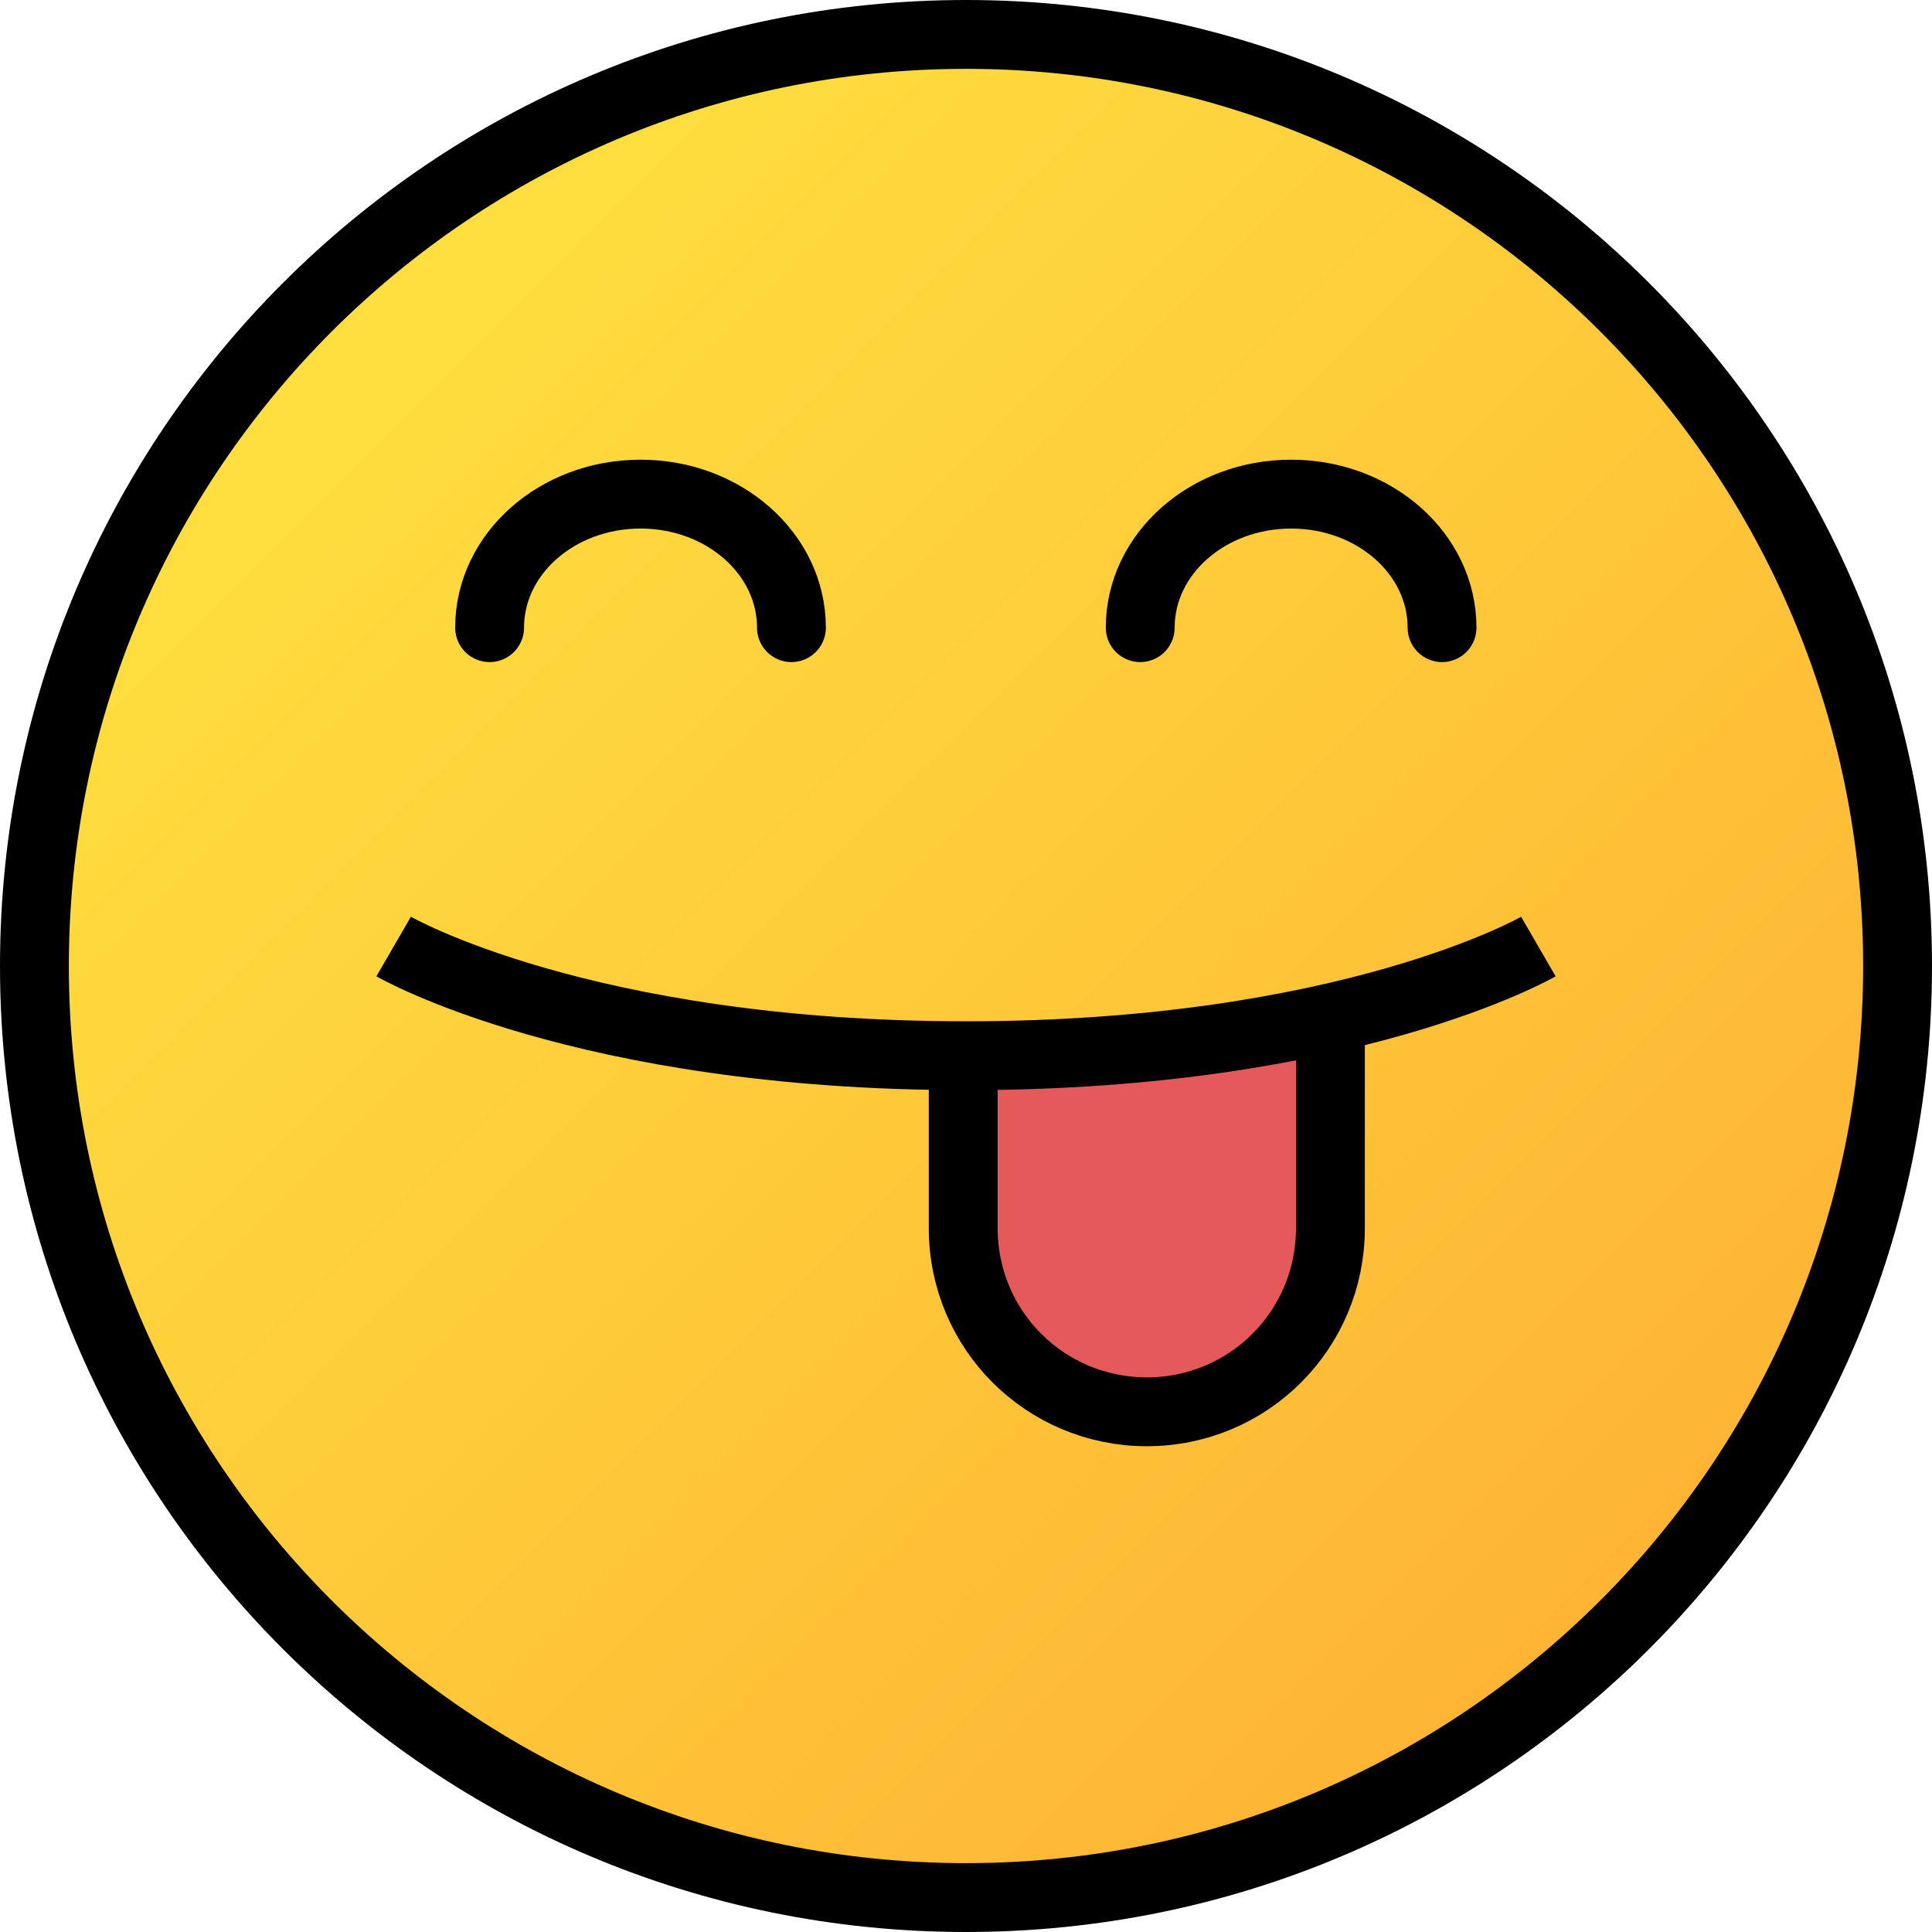
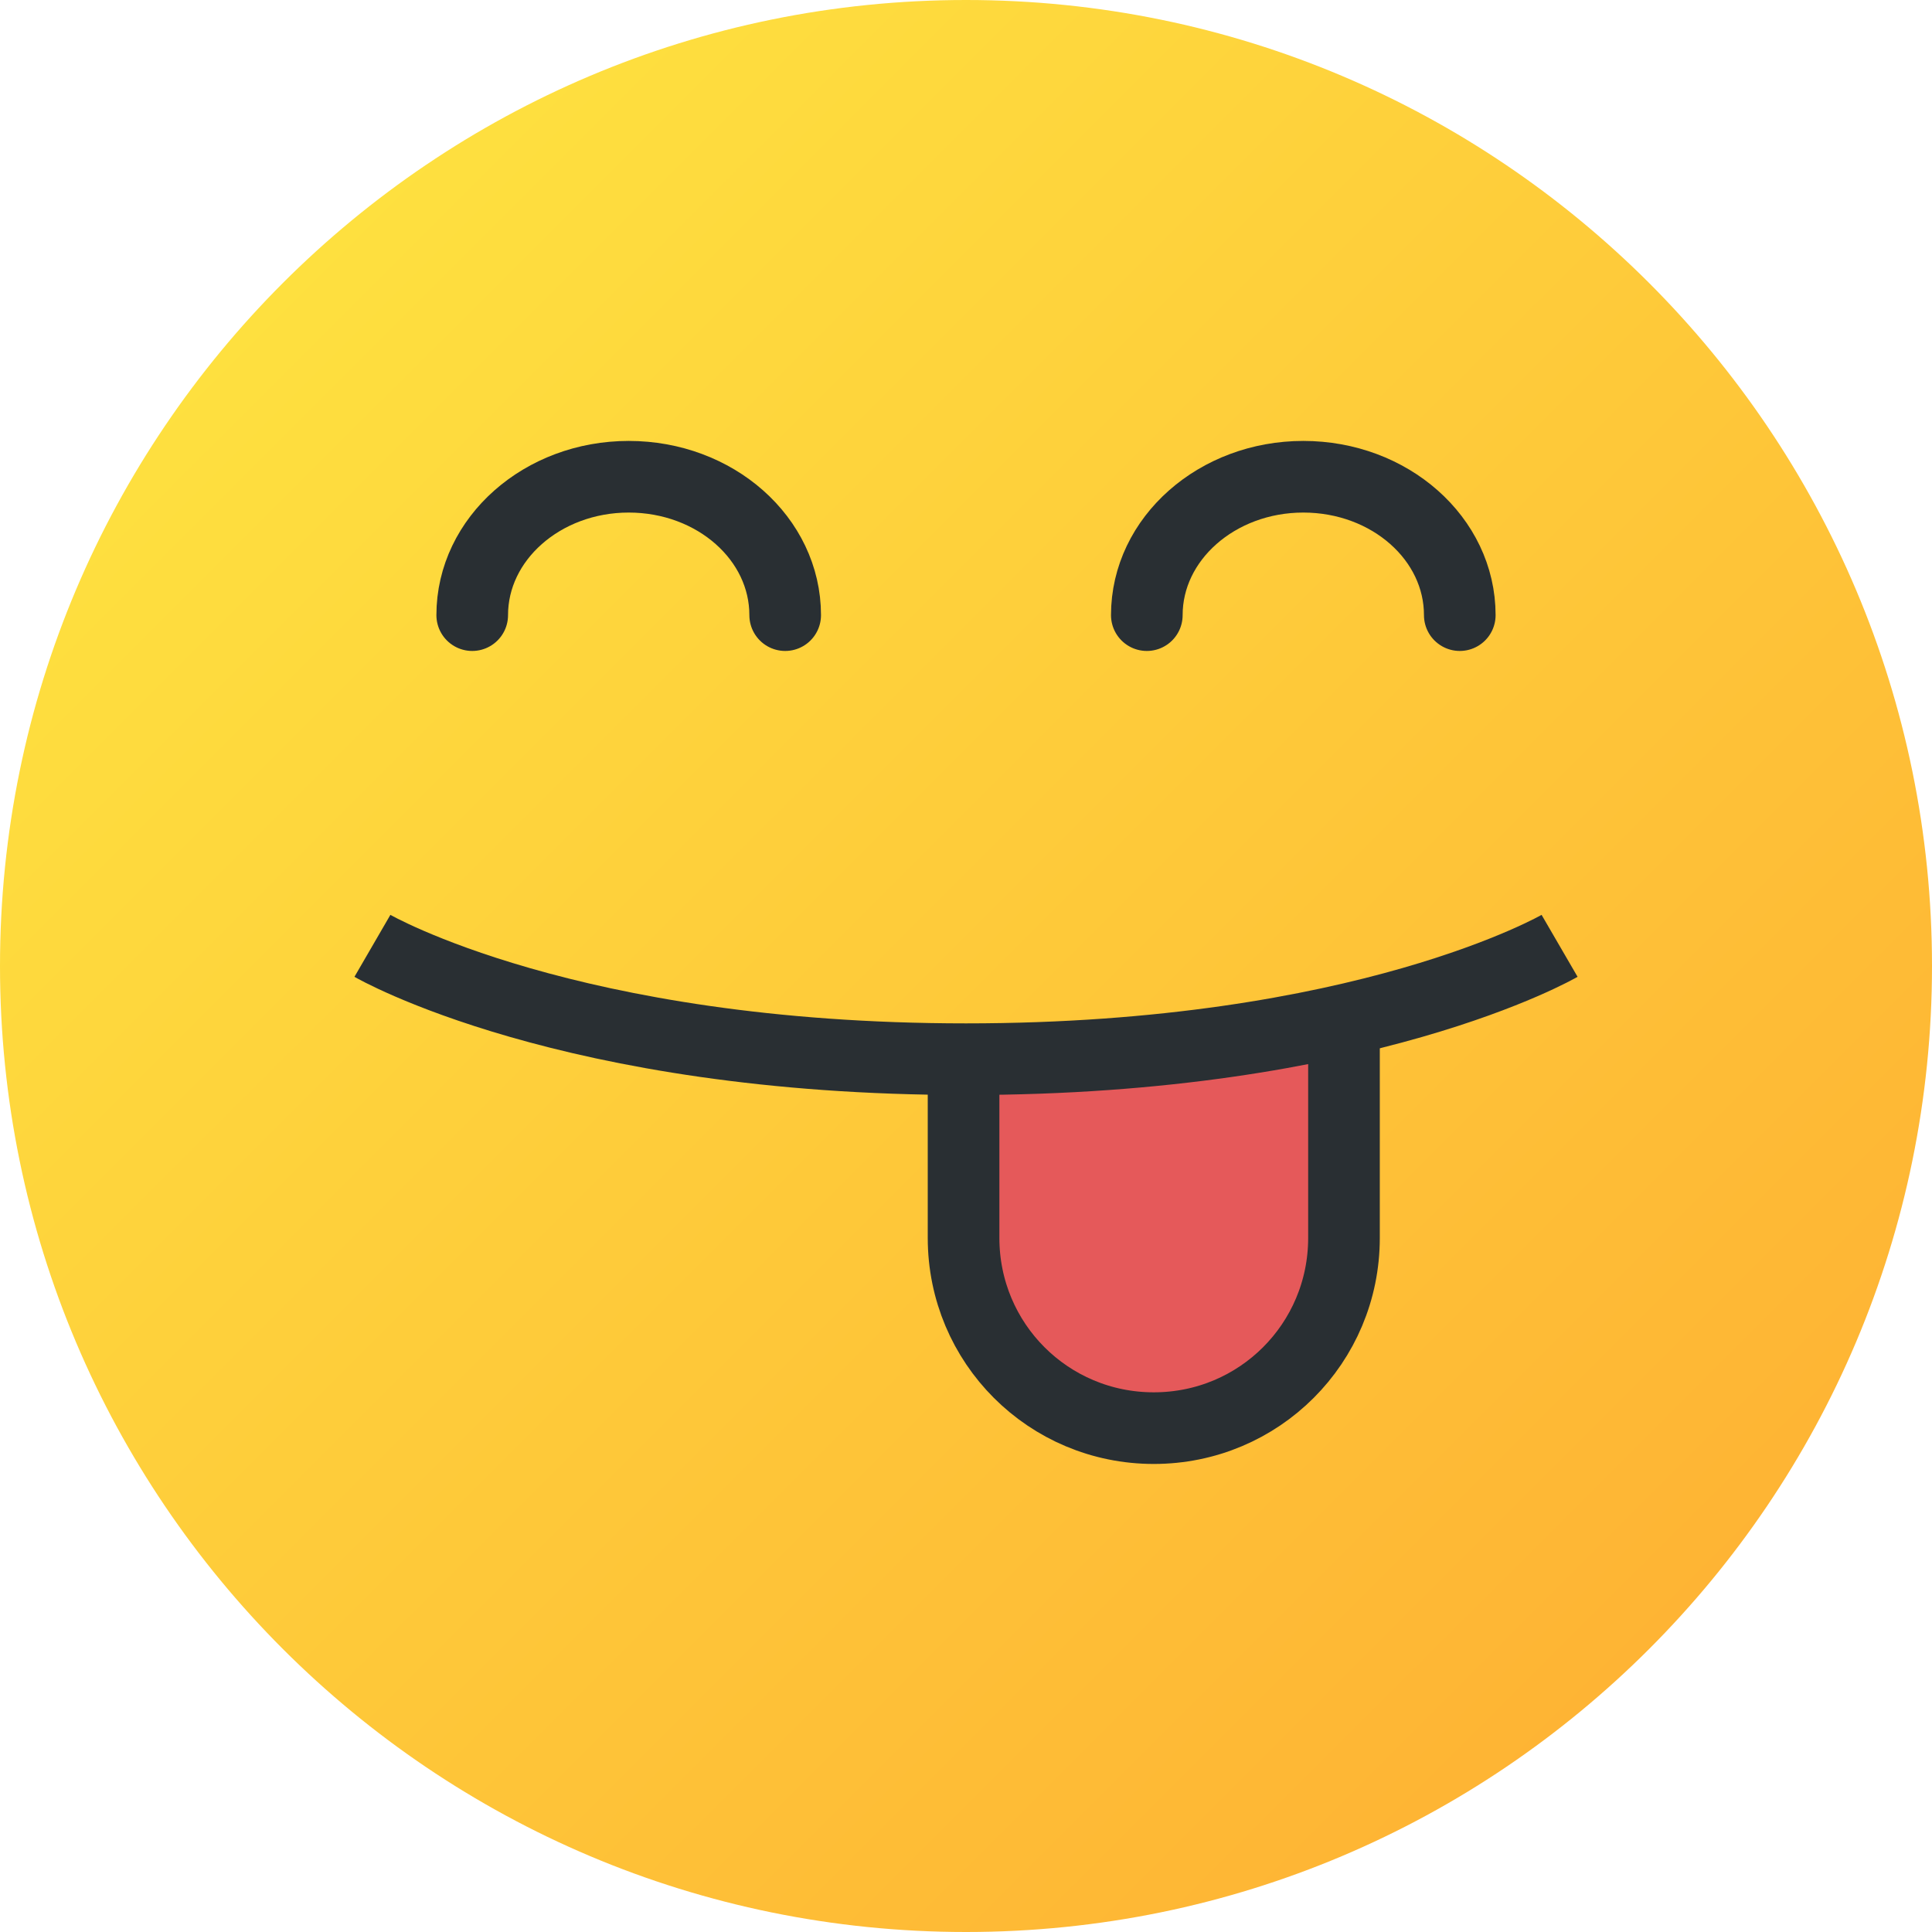
- <svg xmlns="http://www.w3.org/2000/svg" width="5.556mm" height="5.556mm" version="1.1" viewBox="0 0 5.556 5.556">
+ <svg xmlns="http://www.w3.org/2000/svg" width="21" height="21" version="1.1" viewBox="0 0 5.556 5.556">
  <defs>
-     <linearGradient id="linearGradient288" x1="-76.974" x2="-73.139" y1="106.84" y2="110.676" gradientTransform="matrix(.9878046 0 0 .9878046 76.91941 -104.6534)" gradientUnits="userSpaceOnUse">
+     <linearGradient id="linearGradient288" x1="-76.974" x2="-73.139" y1="106.84" y2="110.676" gradientTransform="matrix(1.02439 0 0 1.02439 79.66542 -108.6324)" gradientUnits="userSpaceOnUse">
      <stop stop-color="#fee03f" offset="0" />
      <stop stop-color="#feb434" offset="1" />
    </linearGradient>
  </defs>
-   <g stroke="#000" stroke-width=".198">
+   <path d="m5.556 2.778a2.778 2.778 0 0 1-2.778 2.778 2.778 2.778 0 0 1-2.778-2.778 2.778 2.778 0 0 1 2.778-2.778 2.778 2.778 0 0 1 2.778 2.778z" fill="url(#linearGradient288)" style="paint-order:normal" />
+   <g stroke="#292f33" stroke-width=".206">
    <g stroke-linecap="round" stroke-linejoin="round">
-       <path d="m5.457 2.778a2.679 2.679 0 0 1-2.679 2.679 2.679 2.679 0 0 1-2.679-2.679 2.679 2.679 0 0 1 2.679-2.679 2.679 2.679 0 0 1 2.679 2.679z" fill="url(#linearGradient288)" style="paint-order:normal" />
-       <path d="m3.279 1.805c0-0.212 0.194-0.384 0.434-0.384 0.24 0 0.434 0.172 0.434 0.384" fill="none" />
-       <path d="m1.408 1.805c0-0.212 0.194-0.384 0.434-0.384 0.24 0 0.434 0.172 0.434 0.384" fill="none" />
-       <path d="m3.826 2.939 1e-7 0.593c0 0.292-0.235 0.528-0.528 0.528-0.292 0-0.528-0.235-0.528-0.528l-1e-7 -0.486" fill="#e5595a" />
+       <path d="m3.298 1.769c0-0.22 0.202-0.398 0.45-0.398 0.249 0 0.45 0.178 0.45 0.398" fill="none" />
+       <path d="m1.358 1.769c0-0.22 0.202-0.398 0.45-0.398 0.249 0 0.45 0.178 0.45 0.398" fill="none" />
+       <path d="m3.865 2.977 1e-7 0.583c1e-7 0.303-0.244 0.547-0.547 0.547-0.303 0-0.547-0.244-0.547-0.547l-1e-7 -0.472" fill="#e5595a" />
    </g>
-     <path d="m1.132 2.722s0.542 0.314 1.646 0.314 1.646-0.314 1.646-0.314" fill="none" stop-color="#000000" style="font-variation-settings:normal" />
+     <path d="m1.071 2.72s0.562 0.326 1.707 0.326c1.146 0 1.707-0.326 1.707-0.326" fill="none" stop-color="#000000" style="font-variation-settings:normal" />
  </g>
</svg>
